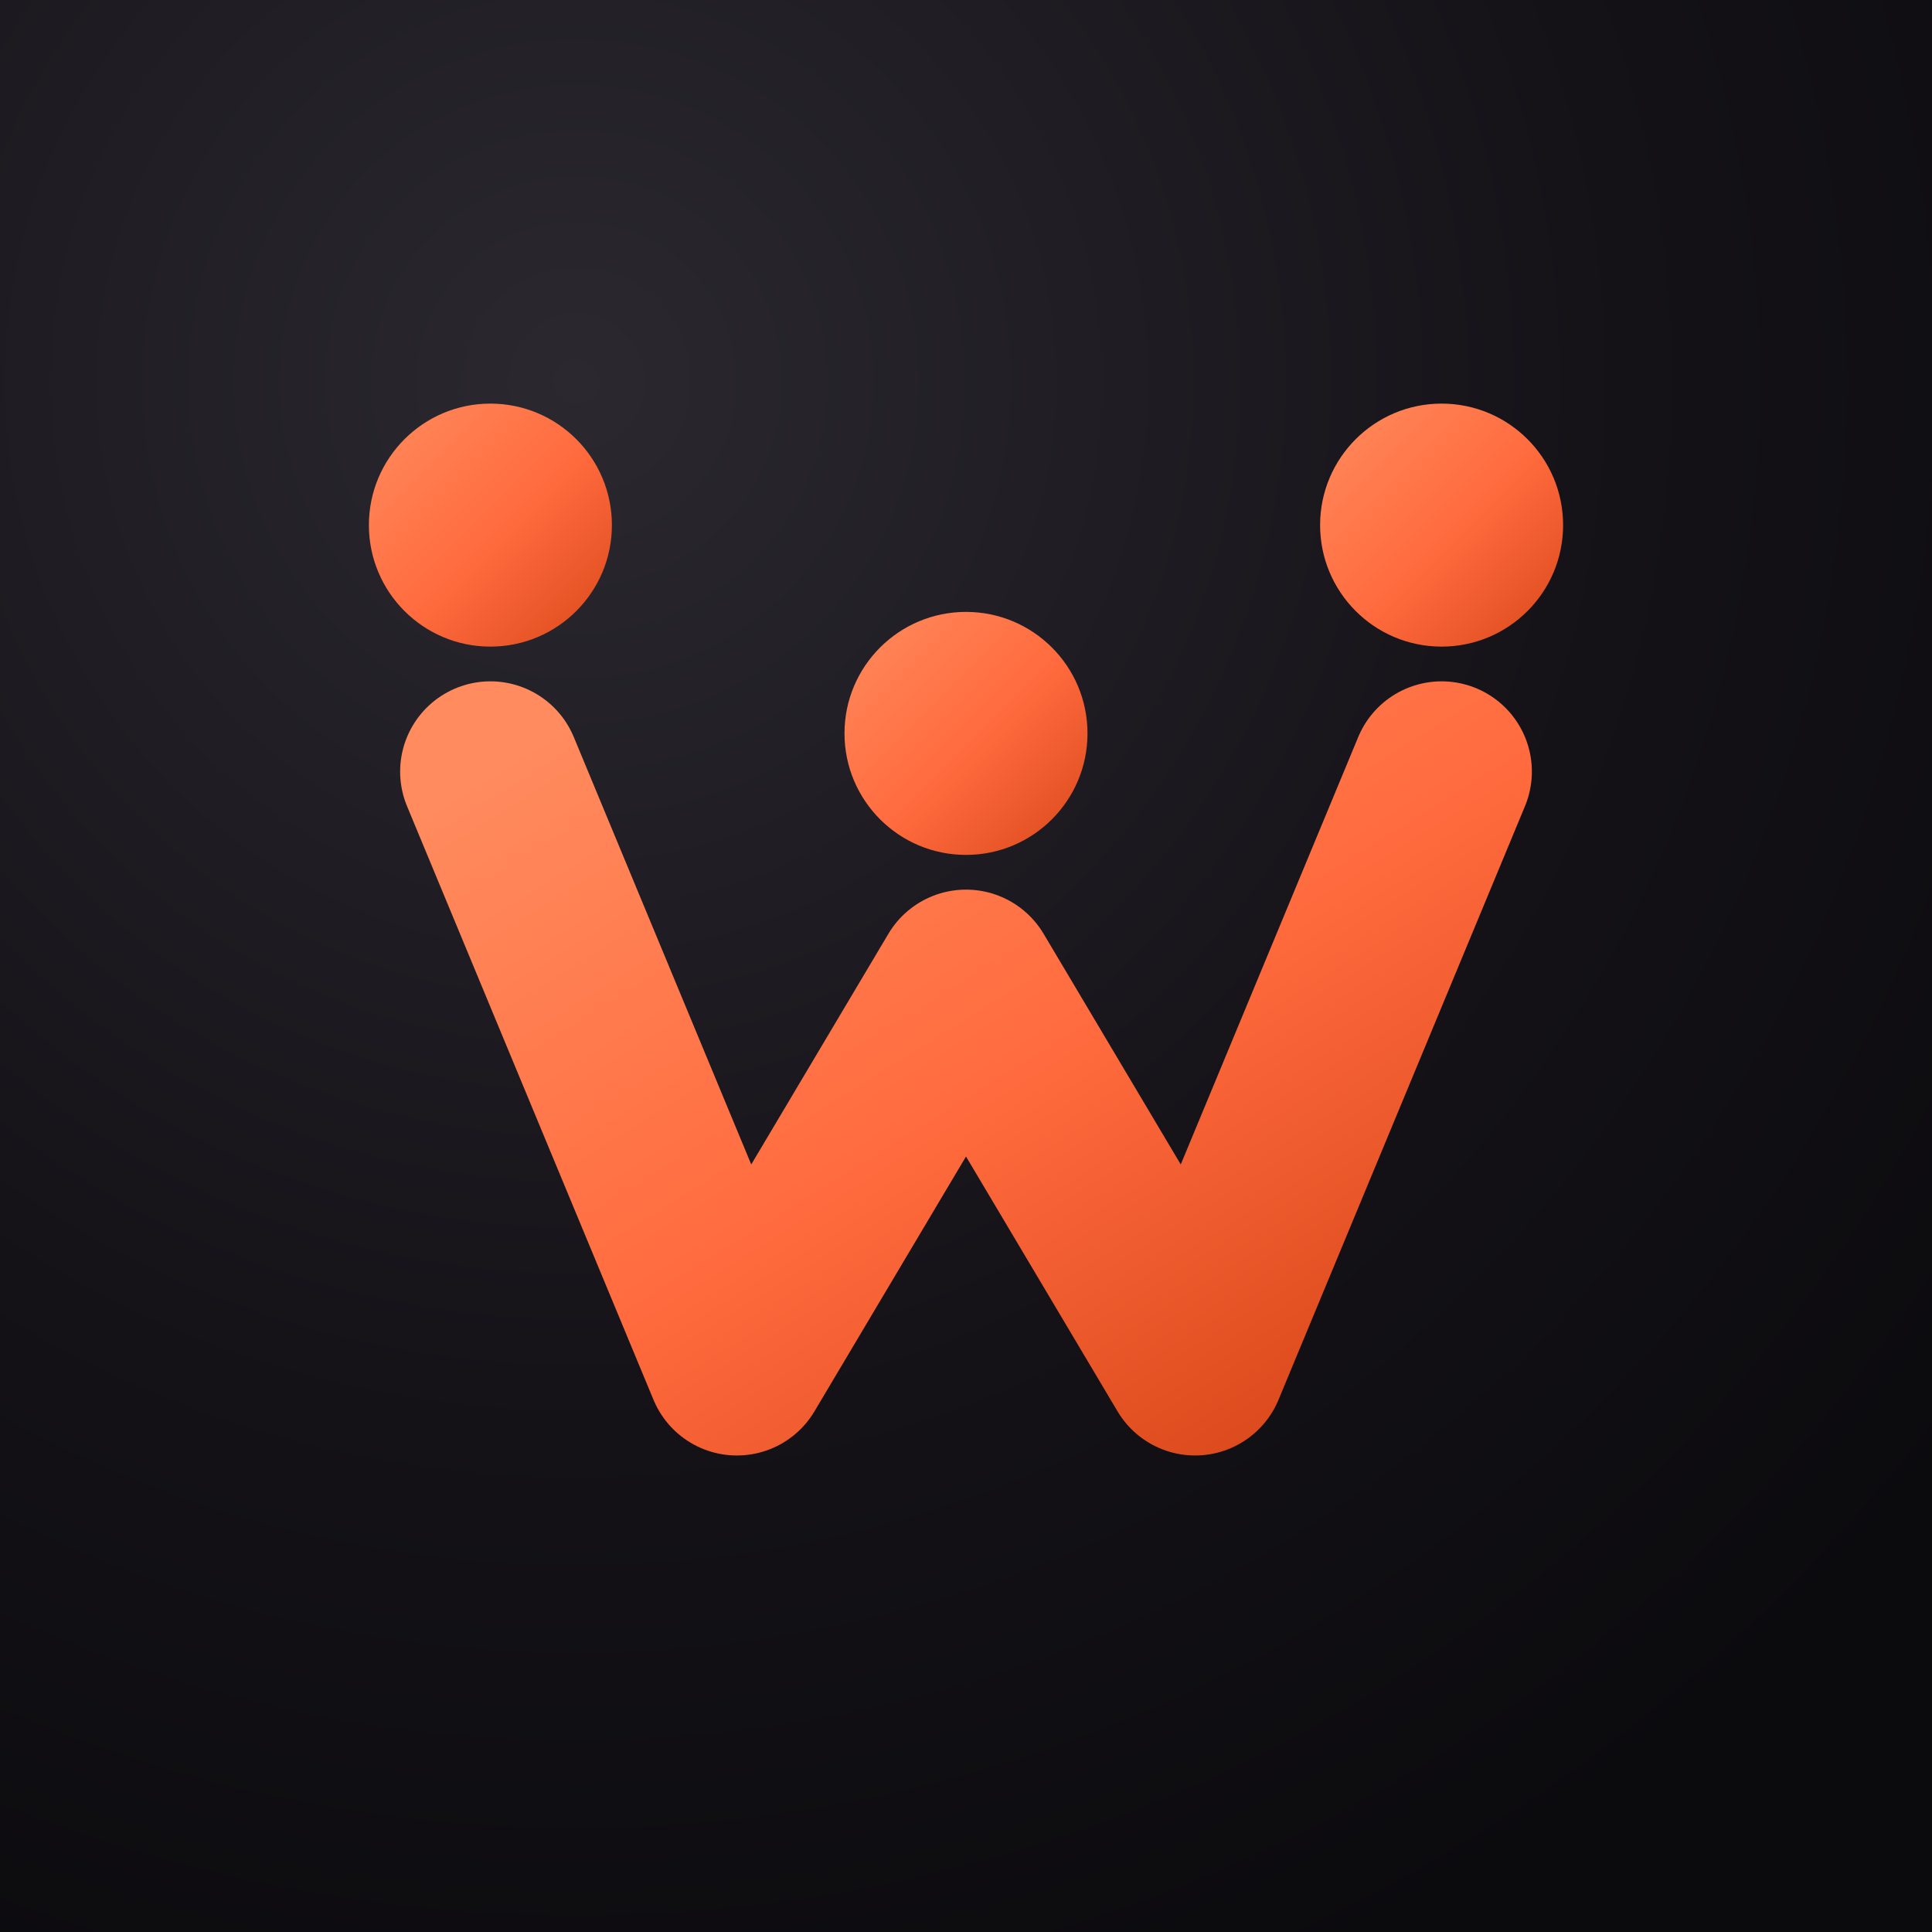
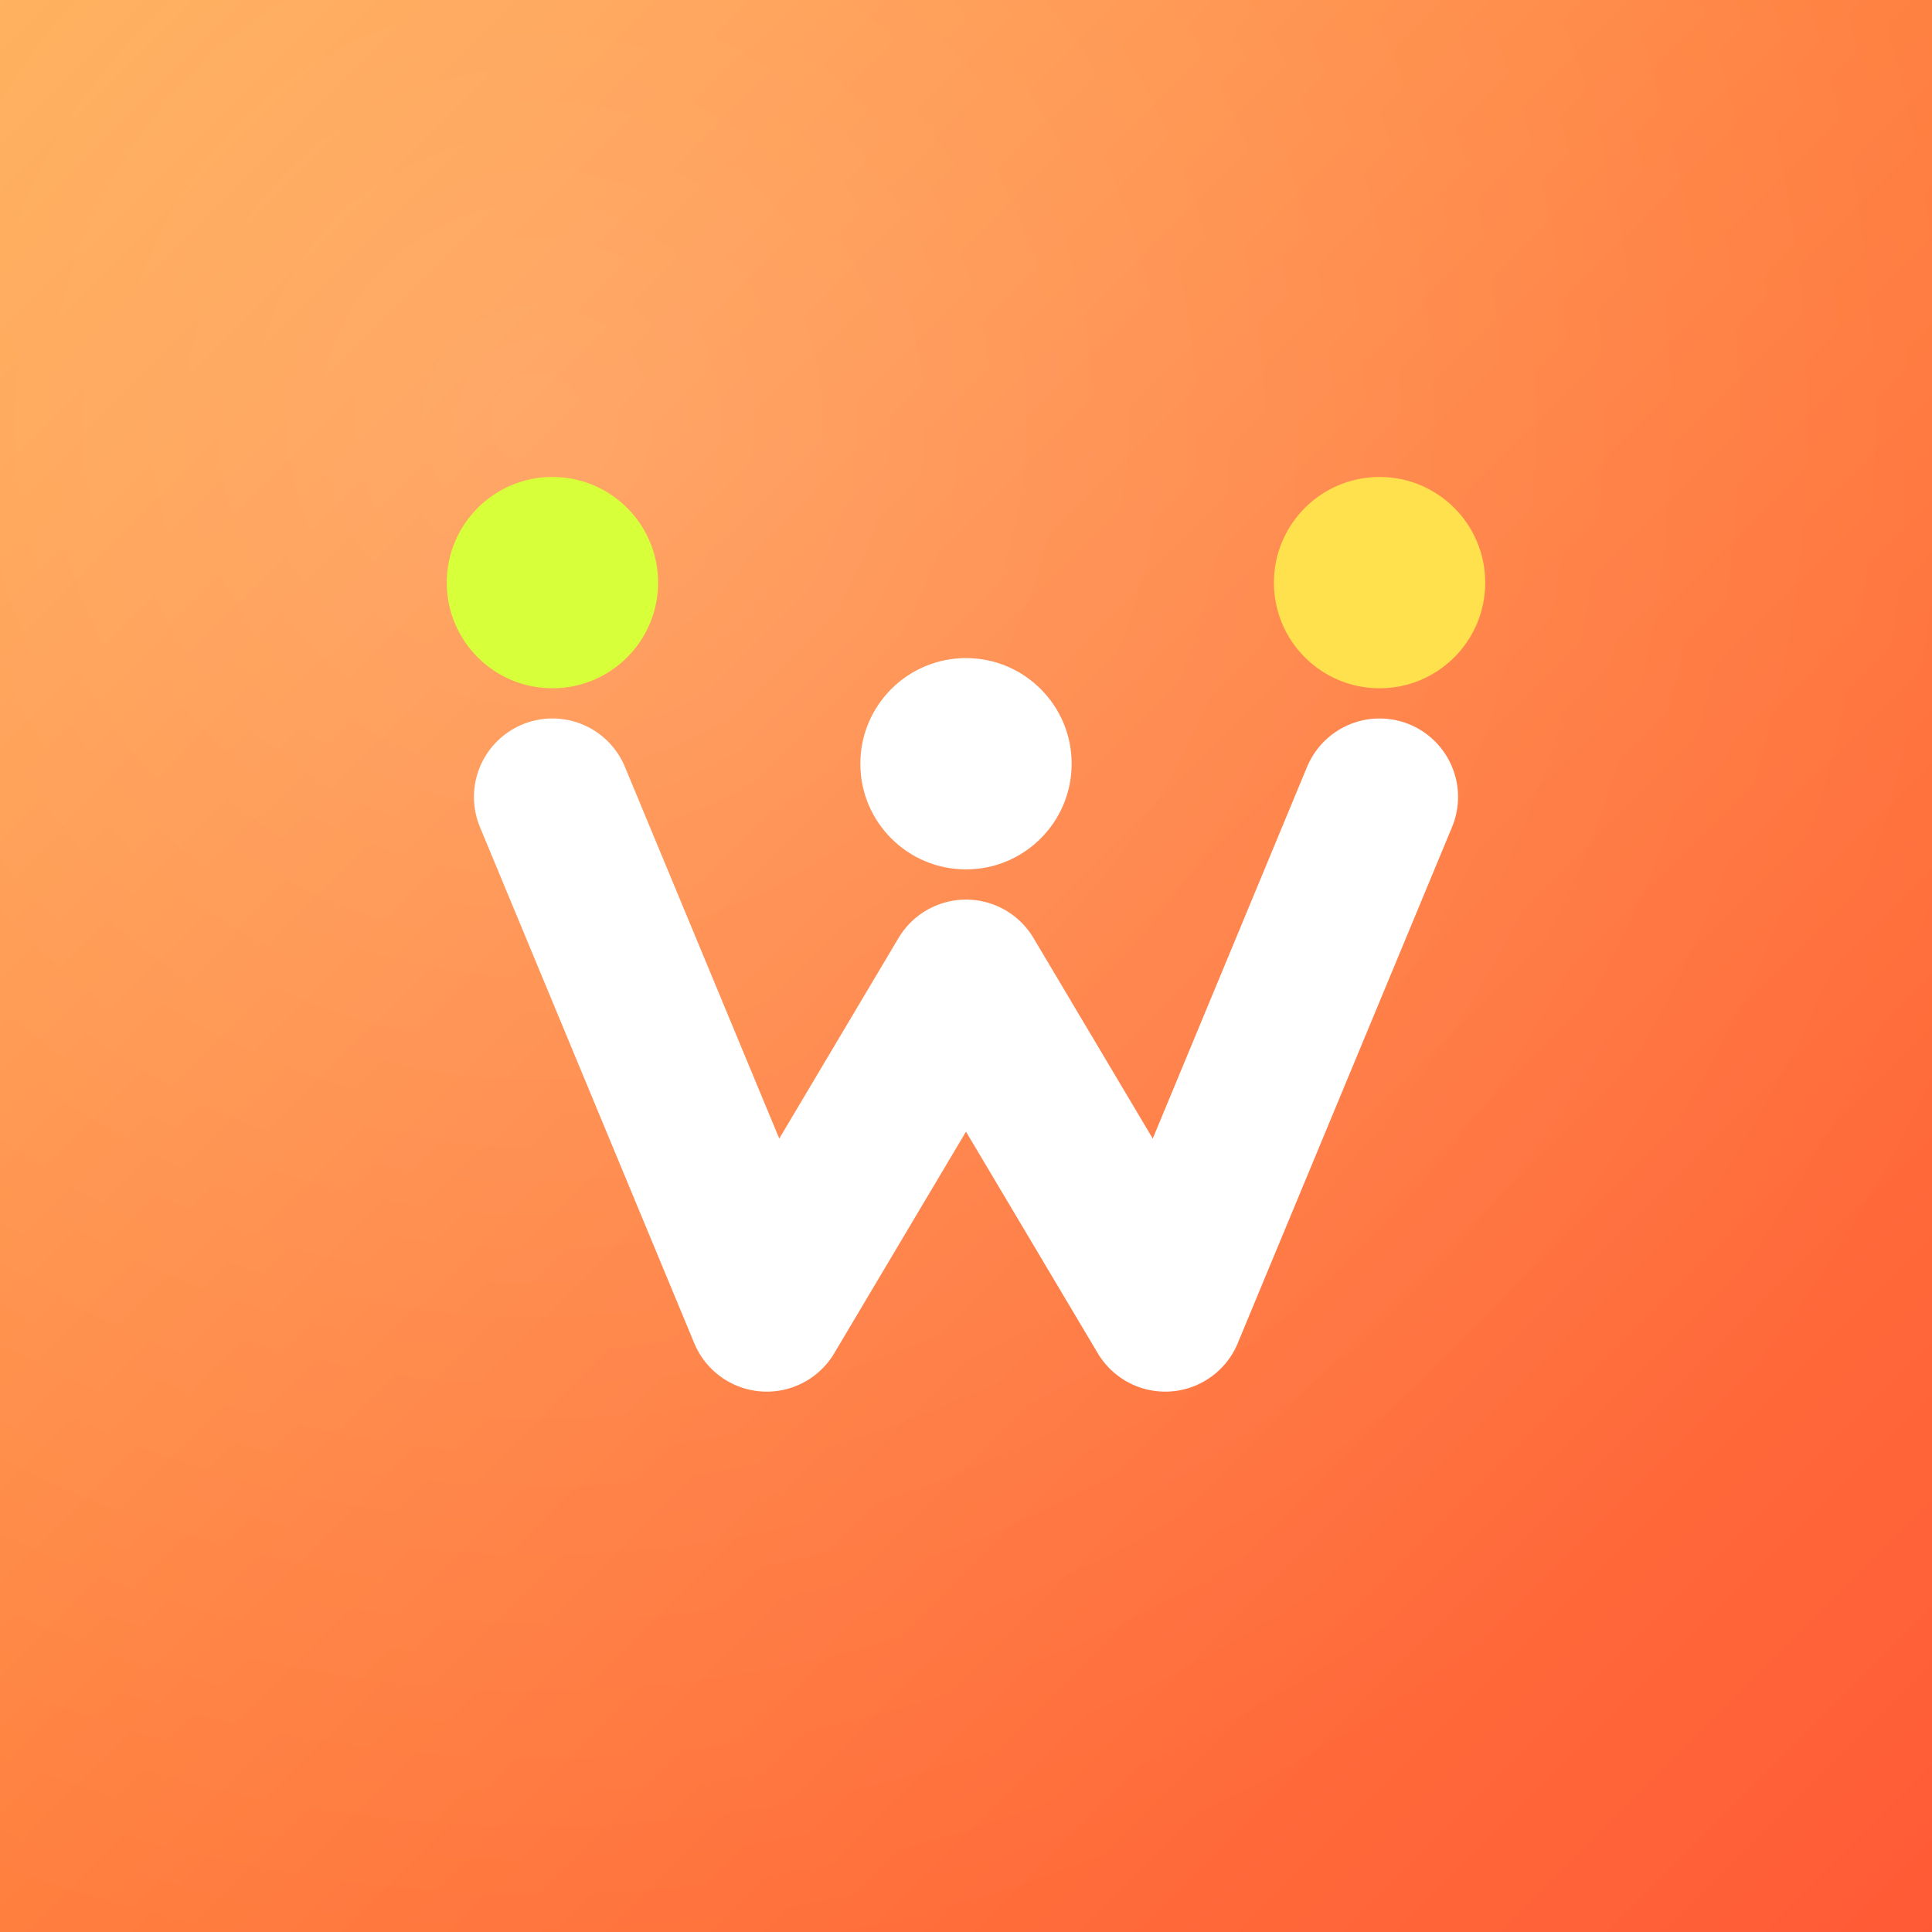
<svg xmlns="http://www.w3.org/2000/svg" width="1024" height="1024" viewBox="0 0 1024 1024">
  <defs>
+     <linearGradient id="sun" x1="0" y1="0" x2="1" y2="1">
+       <stop offset="0" stop-color="#FFA94D" />
+       <stop offset="0.5" stop-color="#FF7F3F" />
+       <stop offset="1" stop-color="#FF5A36" />
+     </linearGradient>
    <linearGradient id="or" x1="0" y1="0" x2="1" y2="1">
-       <stop offset="0" stop-color="#FF8B5E" />
+       <stop offset="0" stop-color="#FF9A5E" />
      <stop offset="0.55" stop-color="#FF6A3D" />
-       <stop offset="1" stop-color="#D9481A" />
+       <stop offset="1" stop-color="#E9522A" />
    </linearGradient>
-     <radialGradient id="bg" cx="0.3" cy="0.2" r="0.9">
-       <stop offset="0" stop-color="#2B2830" />
-       <stop offset="0.6" stop-color="#141217" />
-       <stop offset="1" stop-color="#0B0A0D" />
+     <radialGradient id="glow" cx="0.28" cy="0.22" r="0.8">
+       <stop offset="0" stop-color="#FFFFFF" stop-opacity="0.18" />
+       <stop offset="1" stop-color="#FFFFFF" stop-opacity="0" />
    </radialGradient>
  </defs>
-   <rect width="1024" height="1024" fill="url(#bg)" />
-   <g transform="translate(40.96 40.96) scale(0.92)">
-     <path d="M238 400 L380 742 L512 520 L644 742 L786 400" fill="none" stroke="url(#or)" stroke-width="104" stroke-linecap="round" stroke-linejoin="round" />
-     <circle cx="238" cy="258" r="70" fill="url(#or)" />
-     <circle cx="512" cy="378" r="70" fill="url(#or)" />
-     <circle cx="786" cy="258" r="70" fill="url(#or)" />
+   <rect width="1024" height="1024" fill="url(#sun)" />
+   <rect width="1024" height="1024" fill="url(#glow)" />
+   <g transform="translate(102.4 102.4) scale(0.8)">
+     <path d="M238 400 L380 742 L512 520 L644 742 L786 400" fill="none" stroke="#FFFFFF" stroke-width="104" stroke-linecap="round" stroke-linejoin="round" />
+     <circle cx="238" cy="258" r="70" fill="#D7FF3A" />
+     <circle cx="512" cy="378" r="70" fill="#FFFFFF" />
+     <circle cx="786" cy="258" r="70" fill="#FFE14D" />
  </g>
</svg>
